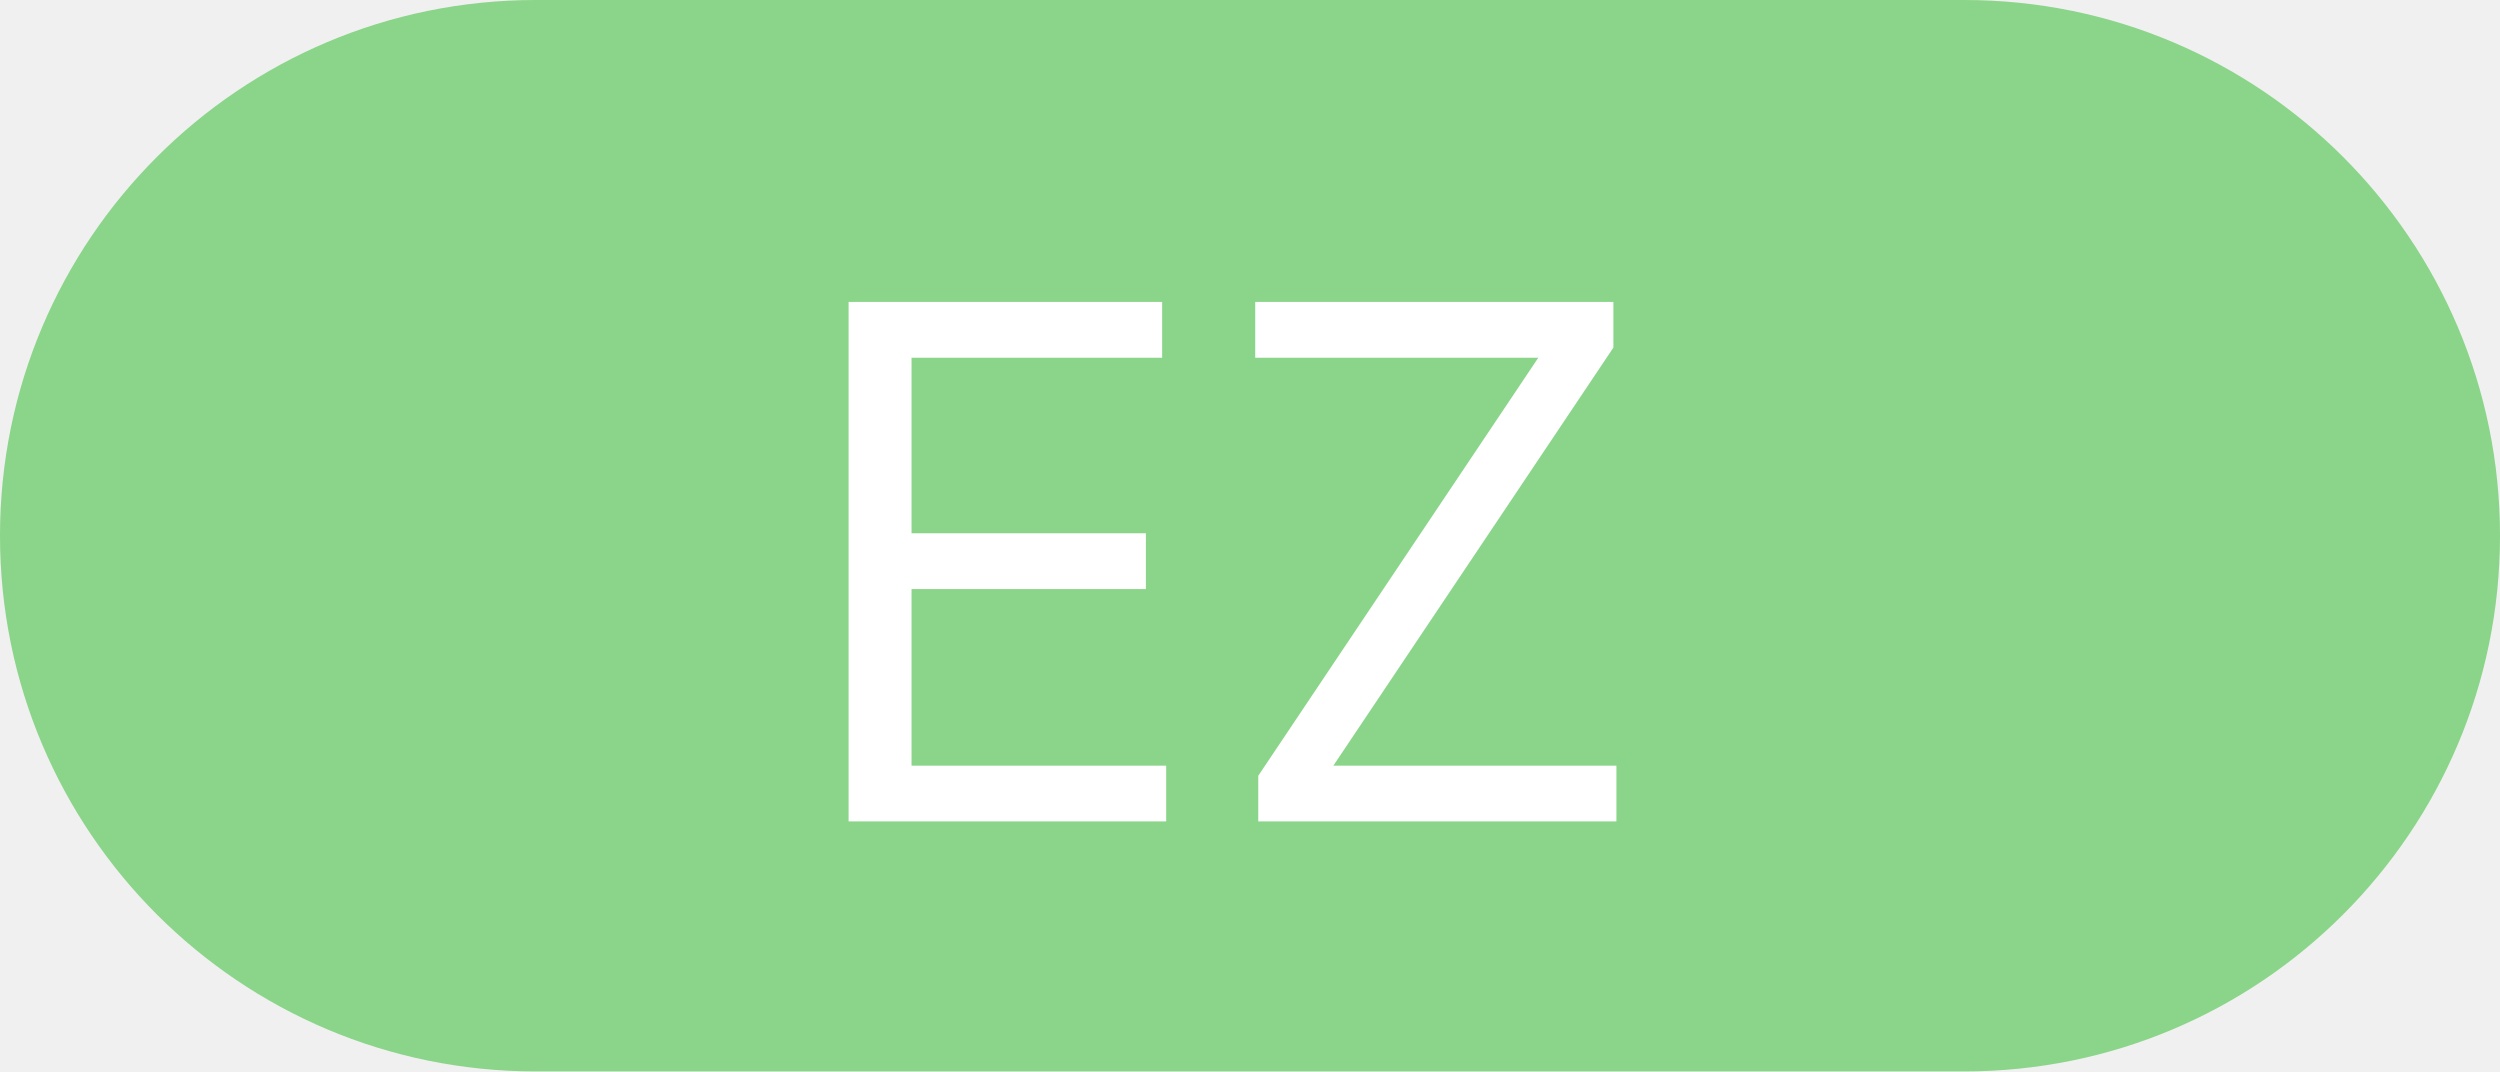
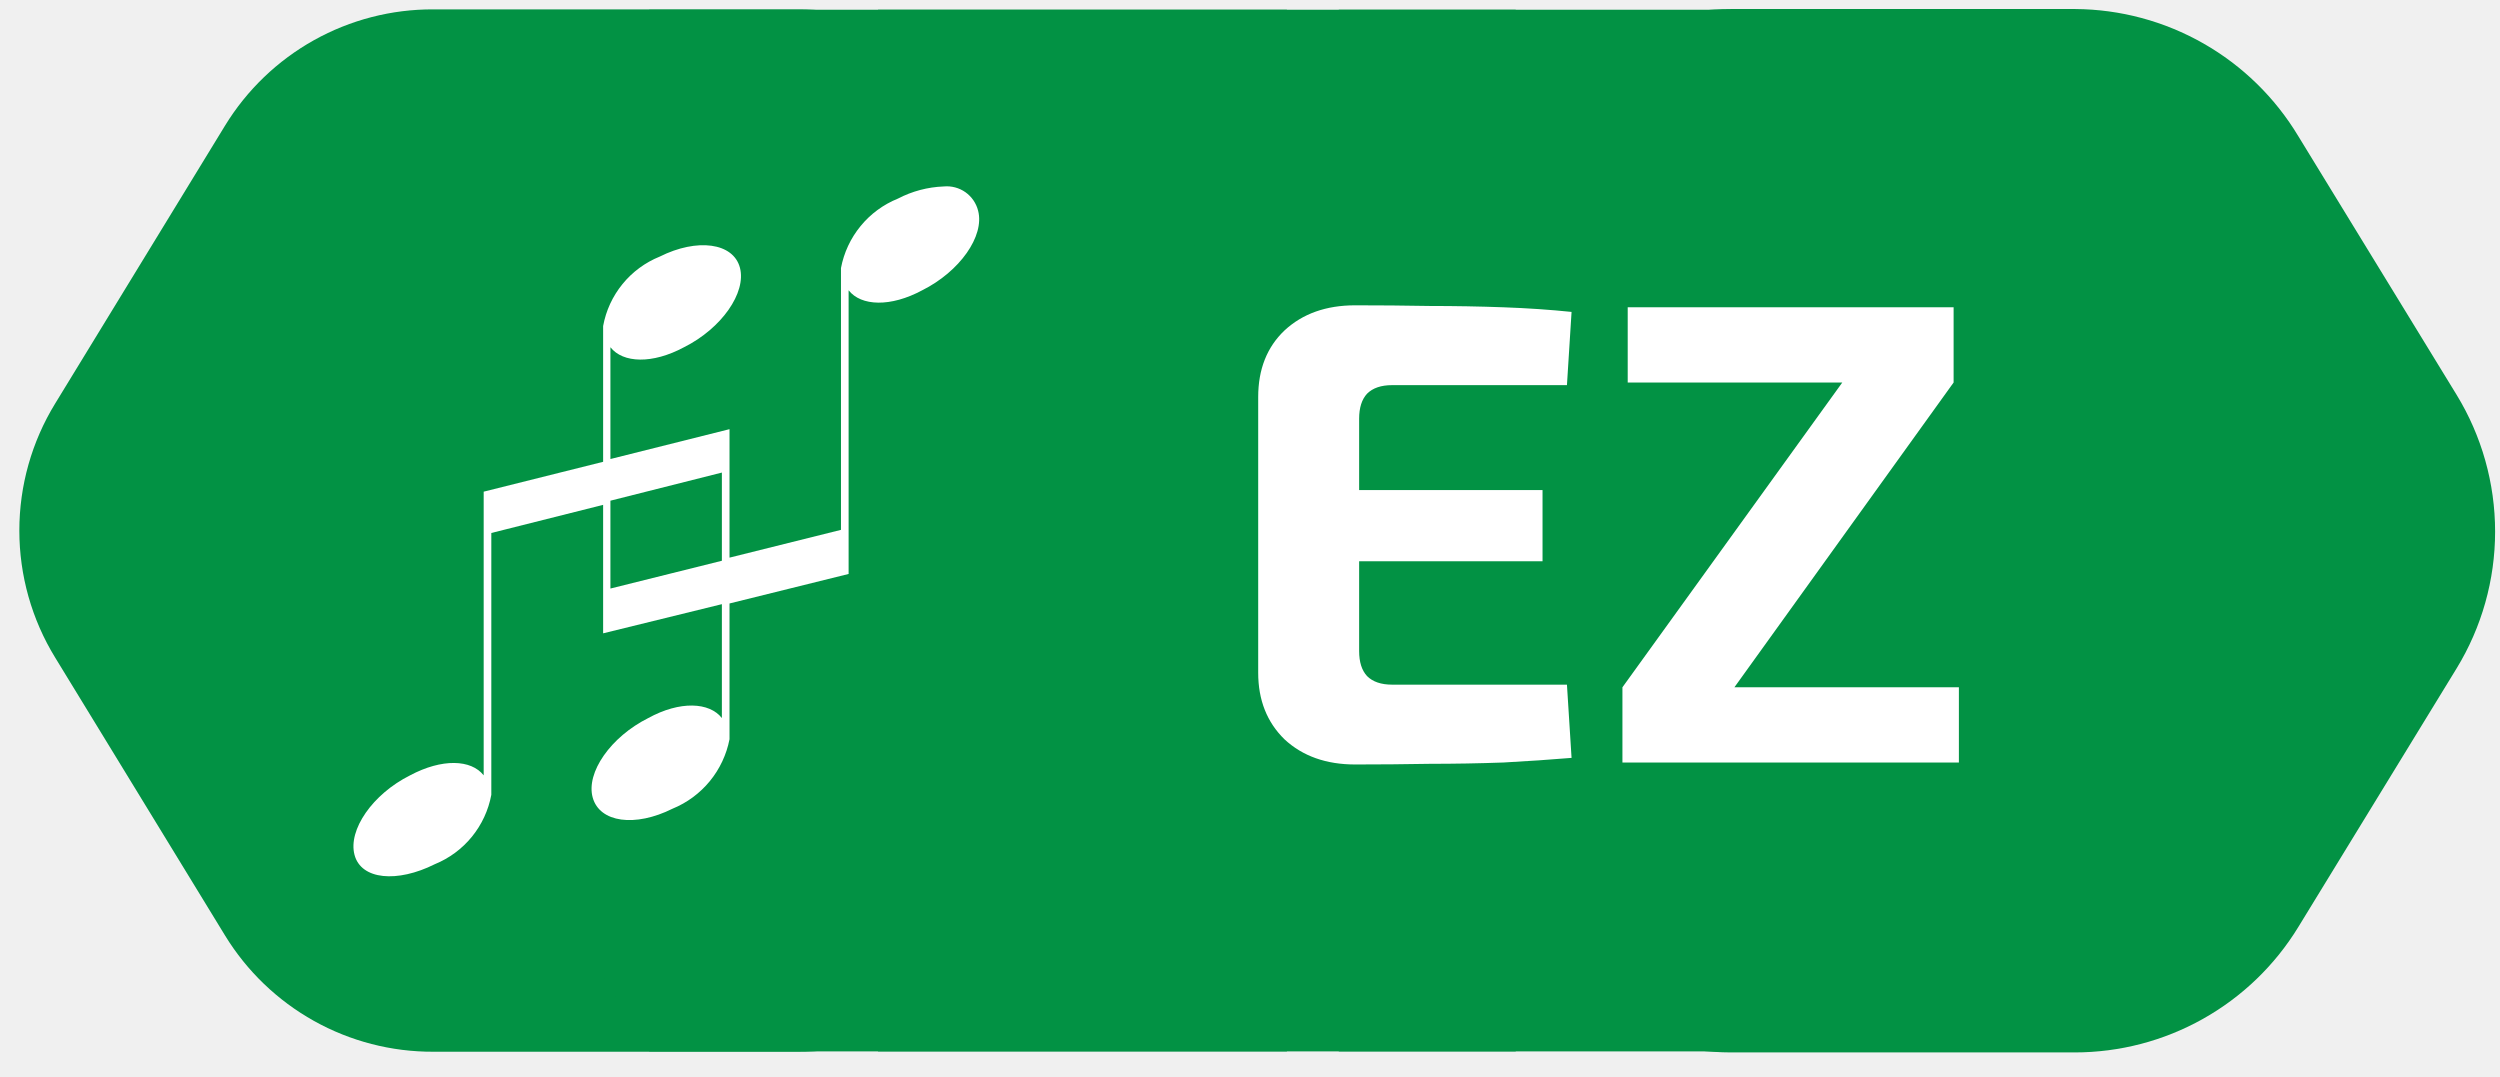
- <svg xmlns="http://www.w3.org/2000/svg" width="70" height="30" viewBox="0 0 70 30" fill="none">
-   <rect width="70" height="30" rx="15" fill="#8AD589" />
-   <path d="M23.761 23V8.455H32.54V10.017H25.523V14.932H32.085V16.494H25.523V21.438H32.653V23H23.761ZM35.231 23V21.722L43.072 10.017H35.146V8.455H45.175V9.733L37.334 21.438H45.26V23H35.231Z" fill="white" />
+ <svg xmlns="http://www.w3.org/2000/svg" width="72" height="31" viewBox="0 0 72 31" fill="none">
+   <path d="M22.98 0.27H12.48C11.276 0.265 10.092 0.571 9.041 1.158C7.99 1.745 7.108 2.593 6.48 3.62L1.59 11.62C0.914 12.722 0.557 13.988 0.557 15.28C0.557 16.572 0.914 17.839 1.59 18.94L6.48 26.94C7.108 27.967 7.99 28.815 9.041 29.402C10.092 29.989 11.276 30.295 12.48 30.29H22.98C24.184 30.295 25.368 29.989 26.419 29.402C27.47 28.815 28.352 27.967 28.98 26.94L33.86 18.94C34.535 17.839 34.893 16.572 34.893 15.28C34.893 13.988 34.535 12.722 33.86 11.62L28.98 3.62C28.352 2.593 27.47 1.745 26.419 1.158C25.368 0.571 24.184 0.265 22.98 0.27Z" fill="#029244" />
+   <path d="M37.06 0.28H18.7L9.53 15.28L18.7 30.28H37.06L46.26 15.28L37.06 0.28Z" fill="#029244" />
+   <path d="M43.65 0.28H25.29L16.11 15.28L25.29 30.28H43.65L52.83 15.28L43.65 0.28Z" fill="#029244" />
+   <path d="M56.92 0.28H38.56L29.39 15.28L38.56 30.28H56.92L66.11 15.28L56.92 0.28Z" fill="#029244" />
+   <path d="M59.77 0.26H49.85C48.557 0.26 47.286 0.592 46.159 1.224C45.031 1.856 44.085 2.767 43.41 3.87L38.85 11.37C38.124 12.556 37.74 13.92 37.74 15.31C37.74 16.701 38.124 18.064 38.85 19.25L43.41 26.7C44.086 27.801 45.033 28.711 46.16 29.343C47.287 29.975 48.558 30.308 49.85 30.31H59.75C61.043 30.31 62.314 29.978 63.441 29.346C64.569 28.714 65.516 27.803 66.19 26.7L70.75 19.25C71.475 18.064 71.859 16.701 71.859 15.31C71.859 13.92 71.475 12.556 70.75 11.37L66.19 3.92C65.523 2.811 64.583 1.892 63.458 1.251C62.334 0.61 61.064 0.269 59.77 0.26Z" fill="#029244" />
+   <path d="M39.029 8.793C39.738 8.793 40.454 8.799 41.176 8.812C41.898 8.812 42.607 8.825 43.304 8.85C44.001 8.875 44.653 8.92 45.261 8.983L45.128 11.092H40.093C39.776 11.092 39.536 11.174 39.371 11.339C39.219 11.504 39.143 11.744 39.143 12.061V18.749C39.143 19.066 39.219 19.306 39.371 19.471C39.536 19.636 39.776 19.718 40.093 19.718H45.128L45.261 21.827C44.653 21.878 44.001 21.922 43.304 21.96C42.607 21.985 41.898 21.998 41.176 21.998C40.454 22.011 39.738 22.017 39.029 22.017C38.193 22.017 37.515 21.776 36.996 21.295C36.489 20.801 36.236 20.161 36.236 19.376V11.434C36.236 10.636 36.489 9.996 36.996 9.515C37.515 9.034 38.193 8.793 39.029 8.793ZM36.578 14.113H44.425V16.165H36.578V14.113ZM53.072 10.997L56.264 11.016L49.937 19.813L46.726 19.794L53.072 10.997ZM56.416 19.794V21.96H46.726V19.794H56.416ZM56.264 8.85V11.016H46.878V8.85H56.264Z" fill="white" />
+   <path d="M27.18 5.37C26.72 5.387 26.268 5.507 25.86 5.72C25.441 5.889 25.071 6.161 24.785 6.511C24.498 6.86 24.304 7.276 24.22 7.72V15.26L21.01 16.06V12.36L17.58 13.22V10C17.94 10.46 18.79 10.49 19.7 10C20.78 9.46 21.5 8.43 21.31 7.71C21.12 6.99 20.08 6.85 19 7.39C18.582 7.559 18.213 7.831 17.928 8.181C17.643 8.531 17.451 8.946 17.37 9.39C17.37 10.66 17.37 11.99 17.37 13.3L13.93 14.16V22.33C13.57 21.87 12.73 21.84 11.81 22.33C10.73 22.87 10.02 23.9 10.21 24.62C10.4 25.34 11.44 25.43 12.52 24.89C12.937 24.72 13.306 24.448 13.591 24.098C13.875 23.749 14.068 23.333 14.15 22.89V15.35L17.37 14.54V18.24L20.79 17.4V20.68C20.43 20.22 19.58 20.18 18.67 20.68C17.59 21.22 16.87 22.25 17.07 22.97C17.27 23.69 18.29 23.83 19.37 23.29C19.788 23.119 20.157 22.846 20.443 22.497C20.729 22.148 20.924 21.733 21.01 21.29C21.01 20.03 21.01 18.7 21.01 17.38L24.44 16.53V8.36C24.8 8.82 25.65 8.85 26.56 8.36C27.64 7.82 28.36 6.8 28.17 6.07C28.116 5.854 27.986 5.665 27.805 5.536C27.623 5.408 27.401 5.349 27.18 5.37ZM20.79 13.61V16.15L17.58 16.95V14.42L20.79 13.61Z" fill="white" />
</svg>
